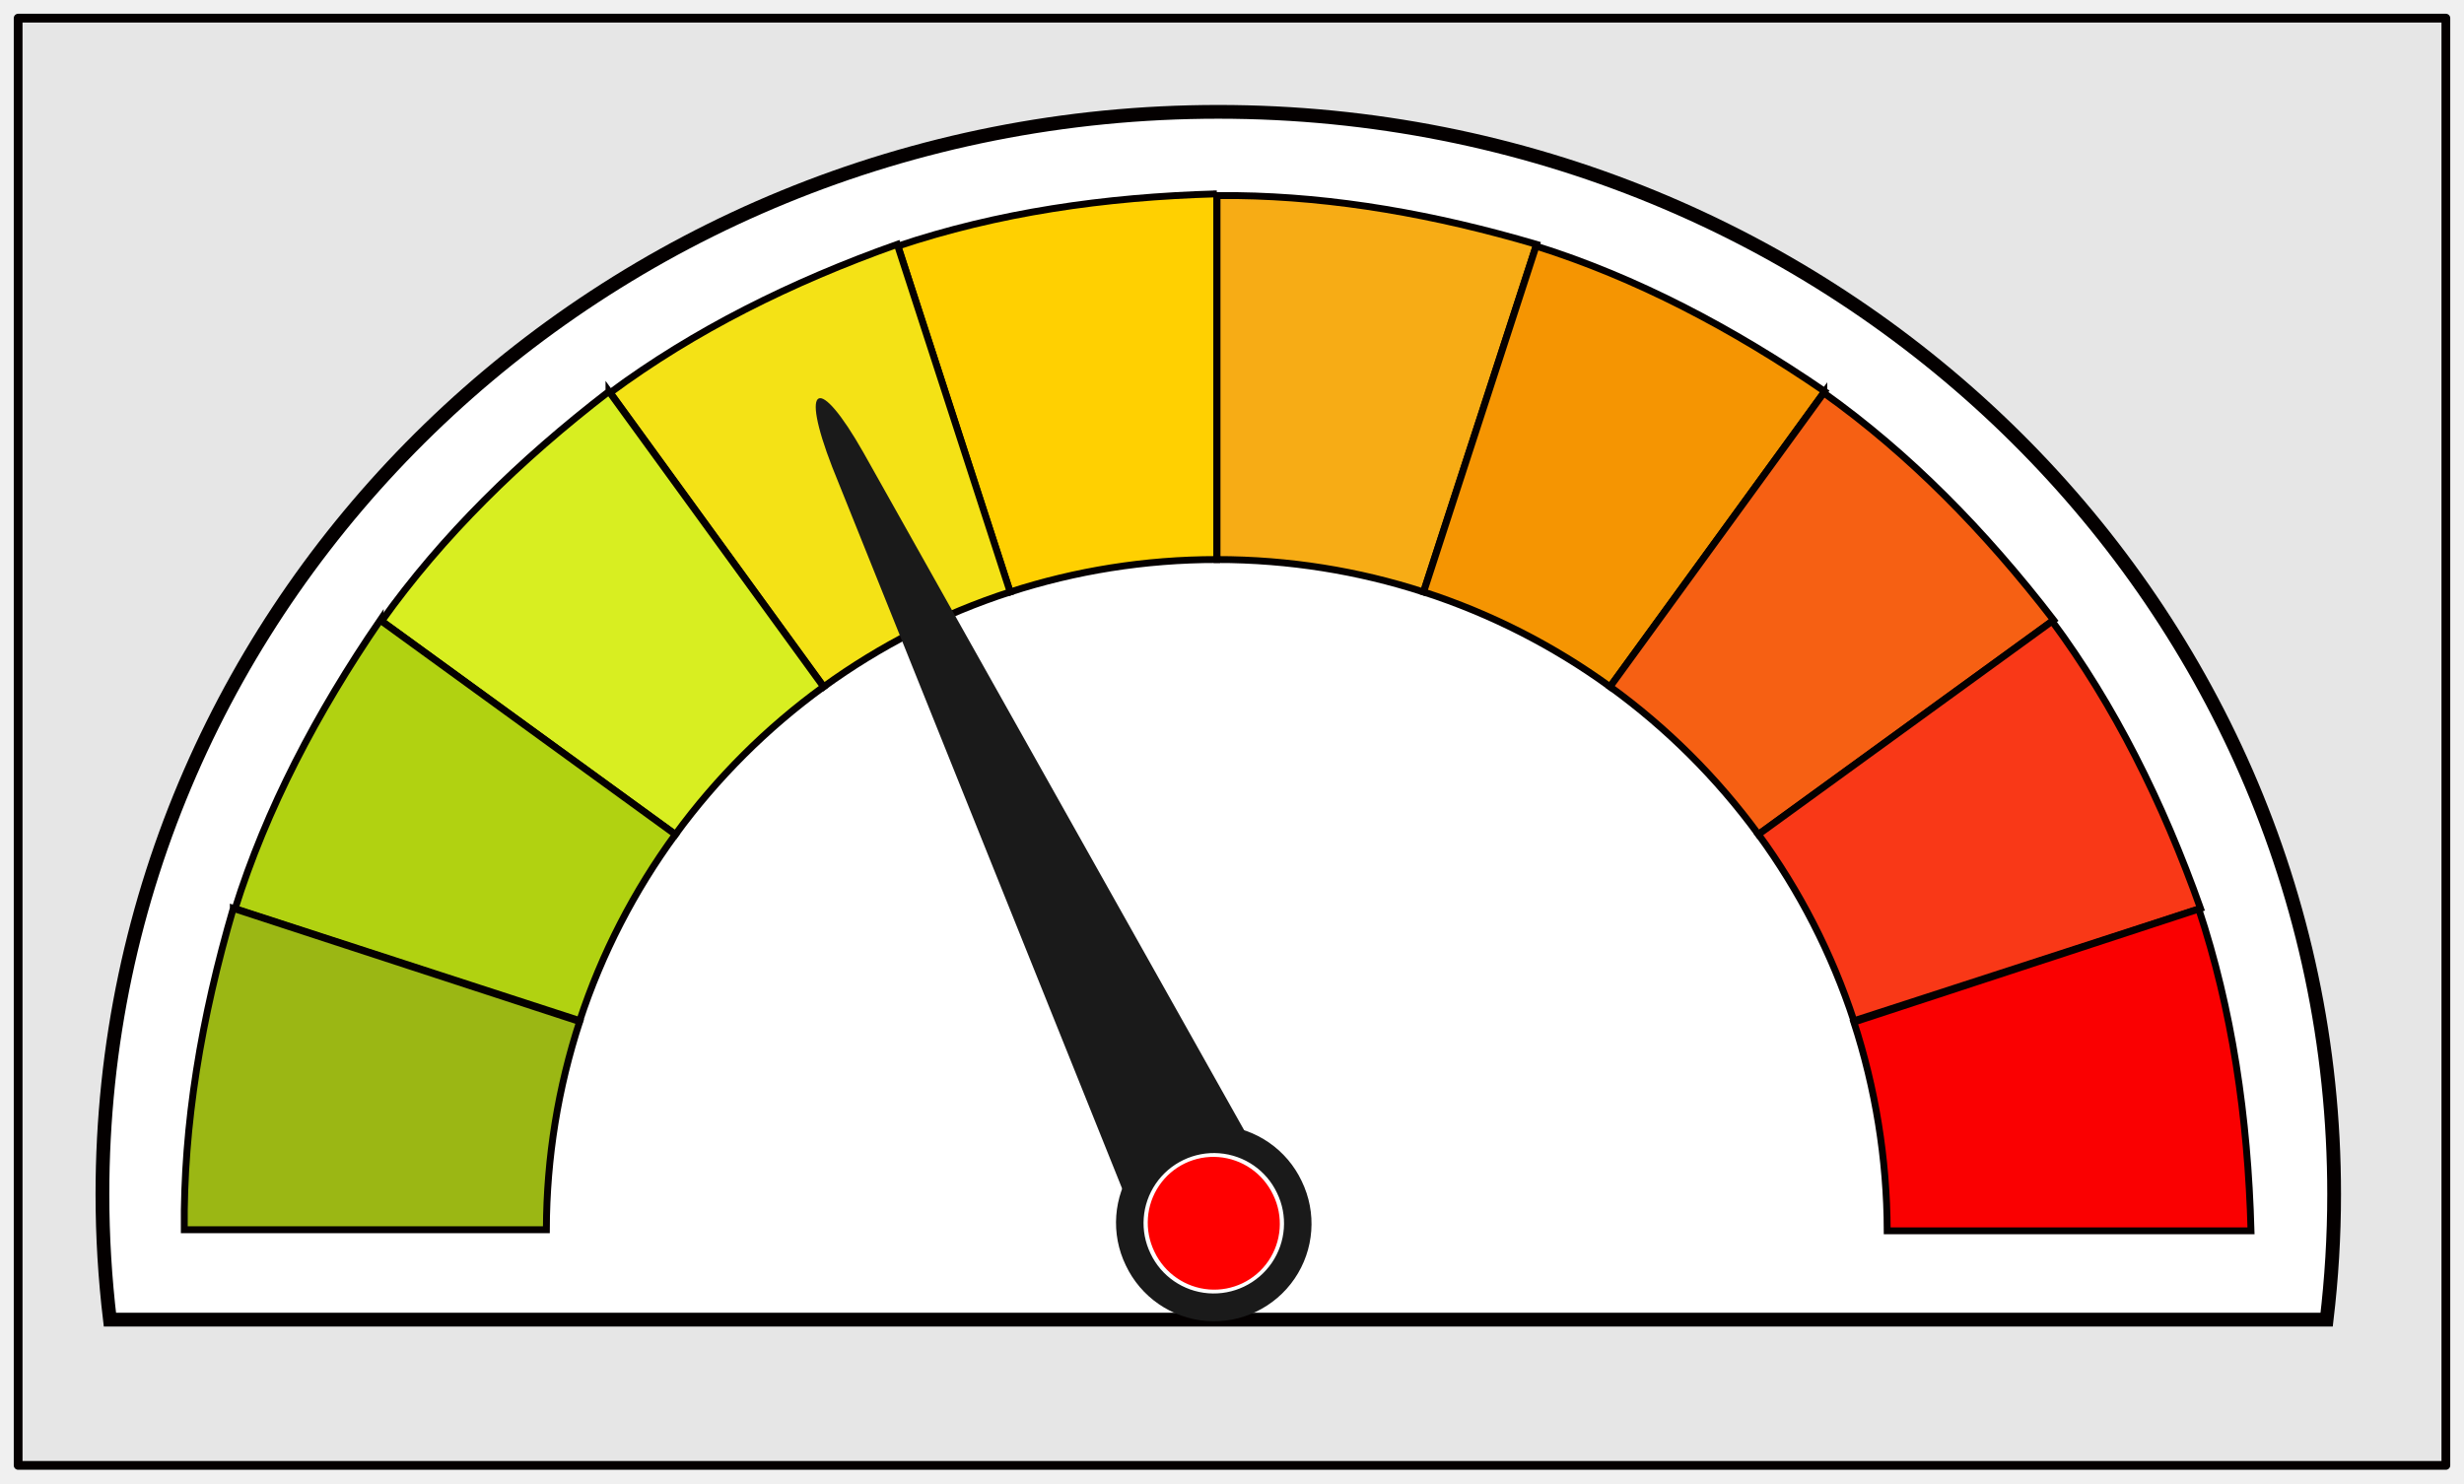
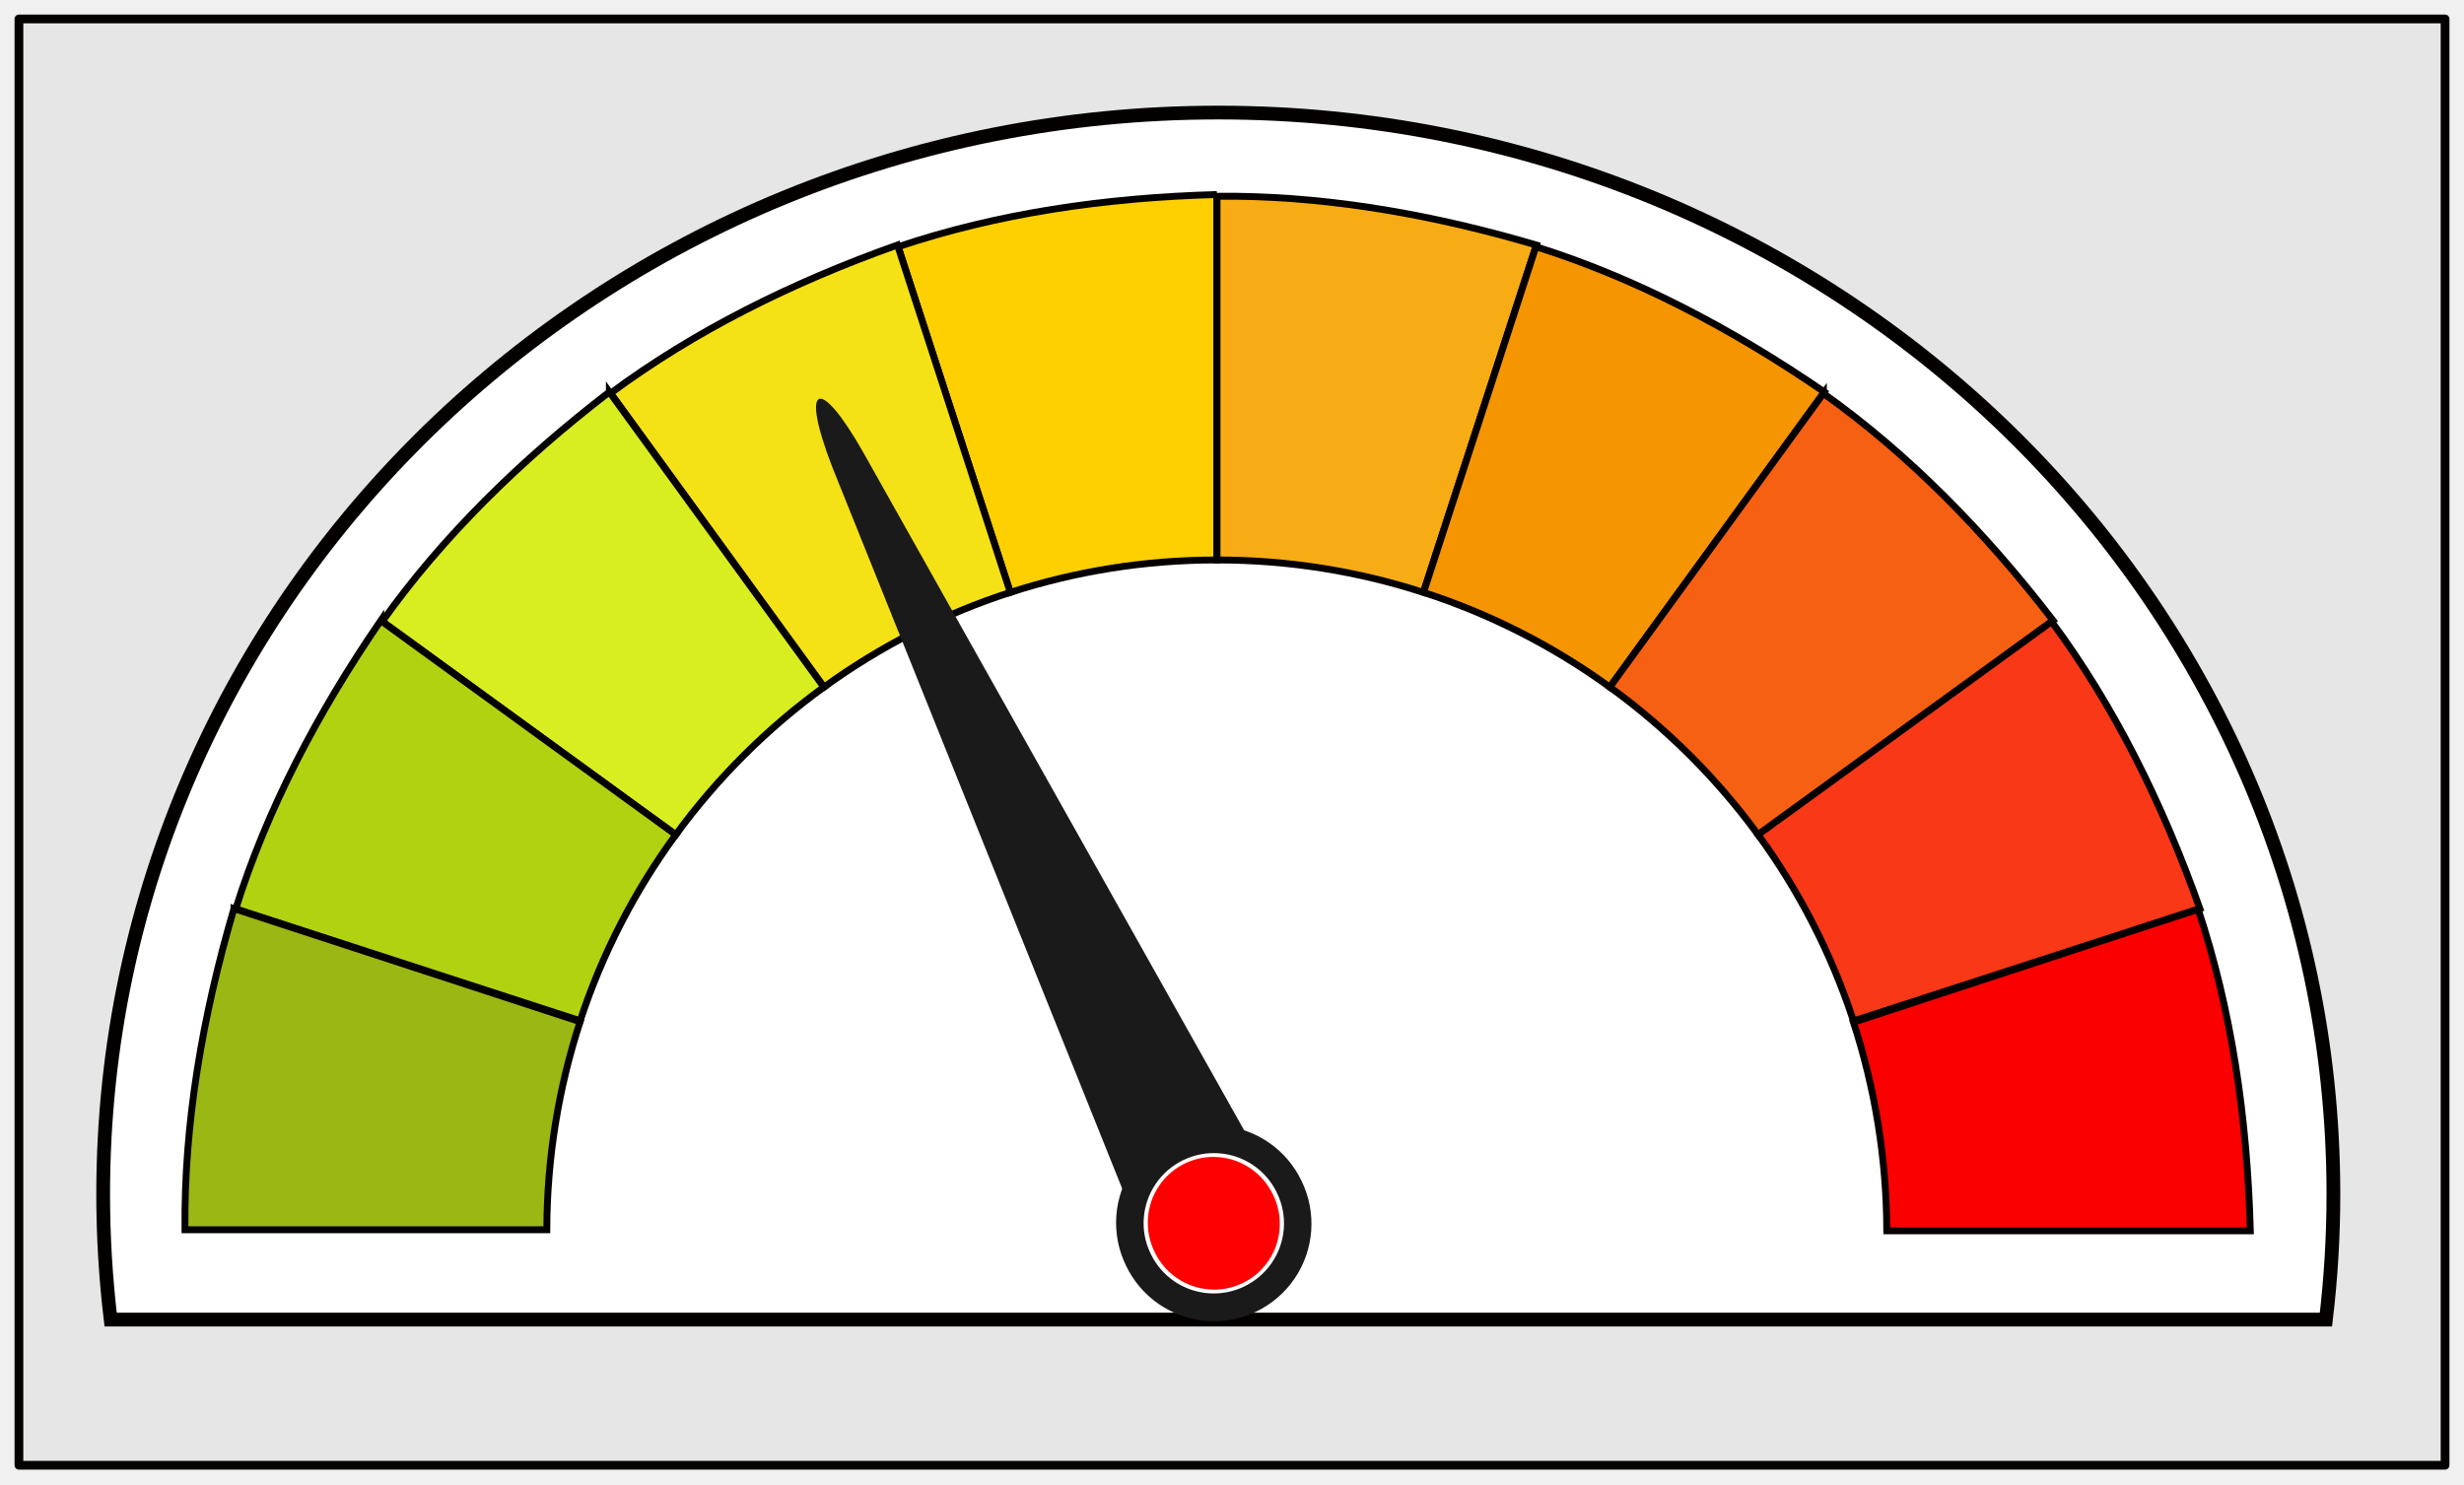
- <svg xmlns="http://www.w3.org/2000/svg" id="svg2" viewBox="0 0 358.117 215.661" version="1.1" width="358.117" height="215.661">
+ <svg xmlns="http://www.w3.org/2000/svg" id="svg2" viewBox="0 0 338.608 204" version="1.1" width="338.608" height="204">
  <defs id="defs4" />
-   <g id="layer3" transform="translate(-124.1149,-88.88262)">
+   <g id="layer3" transform="translate(-124.1149,-100.5439)">
    <g id="g4265" transform="translate(16.91606,23.68249)">
-       <g id="g4334">
-         <g id="g4294">
-           <rect y="67.837" x="109.836" height="210.388" width="352.844" id="rect4246" style="opacity:1;fill:#e6e6e6;fill-opacity:1;stroke:#040000;stroke-width:1.273;stroke-linecap:round;stroke-linejoin:round;stroke-miterlimit:4;stroke-dasharray:none;stroke-dashoffset:0;stroke-opacity:1" />
-           <path style="fill:#ffffff;stroke:#040000;stroke-width:2;stroke-miterlimit:4;stroke-dasharray:none;stroke-opacity:1" d="m 284.266,81.458 c -89.576,0 -162.18,70.439 -162.18,157.343 0,6.172 0.374,12.247 1.087,18.234 h 322.181 c 0.713,-5.987 1.087,-12.063 1.087,-18.234 0,-86.901 -72.605,-157.343 -162.18,-157.343 z" id="path4559-3" />
-           <g style="stroke:#050000;stroke-opacity:1" transform="matrix(-1,0,0,1,585.2364,-137.1581)" id="g3491">
-             <path style="fill:#ffd001;stroke:#050000;stroke-opacity:1" d="m 301.19,230.54 v 53.156 c 10.481,0 20.57,1.656 30.031,4.719 l 16.312,-50.281 c -14.397,-4.826 -29.927,-7.143 -46.344,-7.594 z" id="path3092-3" />
-             <path style="fill:#f7ac15;stroke:#050000;stroke-opacity:1" d="m 298.31,230.79 c -14.27,0.186 -28.826,2.74 -43.594,7.094 l 16.438,50.531 c 9.452,-3.06 19.53,-4.715 30,-4.719 V 230.79 c -0.949,-0.009 -1.892,-0.012 -2.844,0 z" id="path3117-3" />
-             <path style="fill:#f59502;stroke:#050000;stroke-opacity:1" d="m 254.78,238.13 c -14.484,4.558 -28.392,11.84 -41.938,21.125 l 31.188,42.938 c 8.165,-5.923 17.293,-10.605 27.094,-13.781 L 254.78,238.131 Z" id="path3119-6" />
-             <path style="fill:#f66013;stroke:#050000;stroke-opacity:1" d="m 212.97,259.47 c -12.366,8.811 -23.392,20.015 -33.406,33.031 l 42.906,31.156 c 6.019,-8.231 13.307,-15.481 21.562,-21.469 L 212.97,259.469 Z" id="path3121-2" />
-             <path style="fill:#f93817;stroke:#050000;stroke-opacity:1" d="m 179.78,292.66 c -9.038,12.201 -16.061,26.276 -21.562,41.75 l 50.375,16.344 c 3.214,-9.803 7.911,-18.938 13.875,-27.094 z" id="path3123-8" />
-             <path style="fill:#fa0001;stroke:#050000;stroke-opacity:1" d="m 158.47,334.51 c -4.826,14.531 -7.143,30.206 -7.594,46.774 h 52.875 c 0.03,-10.596 1.742,-20.785 4.844,-30.342 l -50.125,-16.433 z" id="path3125-2" />
-             <path style="fill:#f4e216;stroke:#050000;stroke-opacity:1" d="m 347.63,237.88 -16.406,50.531 c 9.806,3.174 18.924,7.857 27.094,13.781 l 31.031,-42.75 C 377.148,250.404 363.104,243.381 347.63,237.88 Z" id="path3129-8" />
-             <path style="fill:#d8ee21;stroke:#050000;stroke-opacity:1" d="m 389.53,259.26 -31.188,42.938 c 8.25,5.985 15.515,13.243 21.531,21.469 l 42.688,-31.031 C 413.75,280.27 402.546,269.275 389.53,259.261 Z" id="path3131-9" />
-             <path style="fill:#b1d211;stroke:#050000;stroke-opacity:1" d="m 422.78,292.51 -42.906,31.156 c 5.96,8.149 10.691,17.268 13.906,27.062 l 50.094,-16.281 c -4.559,-14.484 -11.809,-28.392 -21.094,-41.938 z" id="path3133-2" />
-             <path style="fill:#9bb714;stroke:#050000;stroke-opacity:1" d="m 444.13,334.41 -50.344,16.452 c 3.104,9.53 4.811,19.694 4.844,30.261 h 52.625 c 0.14,-15.284 -2.481,-30.856 -7.125,-46.712 z" id="path3135-6" />
+       <g id="g46" transform="matrix(0.9449061,0,0,0.9449061,6.016193,15.36357)">
+         <g id="g4334">
+           <g id="g4294">
+             <rect style="opacity:1;fill:#e6e6e6;fill-opacity:1;stroke:#040000;stroke-width:1.273;stroke-linecap:round;stroke-linejoin:round;stroke-miterlimit:4;stroke-dasharray:none;stroke-dashoffset:0;stroke-opacity:1" id="rect4246" width="352.844" height="210.388" x="109.836" y="67.837" />
+             <path id="path4559-3" d="m 284.266,81.458 c -89.576,0 -162.18,70.439 -162.18,157.343 0,6.172 0.374,12.247 1.087,18.234 h 322.181 c 0.713,-5.987 1.087,-12.063 1.087,-18.234 0,-86.901 -72.605,-157.343 -162.18,-157.343 z" style="fill:#ffffff;stroke:#040000;stroke-width:2;stroke-miterlimit:4;stroke-dasharray:none;stroke-opacity:1" />
+             <g id="g3491" transform="matrix(-1,0,0,1,585.2364,-137.1581)" style="stroke:#050000;stroke-opacity:1">
+               <path id="path3092-3" d="m 301.19,230.54 v 53.156 c 10.481,0 20.57,1.656 30.031,4.719 l 16.312,-50.281 c -14.397,-4.826 -29.927,-7.143 -46.344,-7.594 z" style="fill:#ffd001;stroke:#050000;stroke-opacity:1" />
+               <path id="path3117-3" d="m 298.31,230.79 c -14.27,0.186 -28.826,2.74 -43.594,7.094 l 16.438,50.531 c 9.452,-3.06 19.53,-4.715 30,-4.719 V 230.79 c -0.949,-0.009 -1.892,-0.012 -2.844,0 z" style="fill:#f7ac15;stroke:#050000;stroke-opacity:1" />
+               <path id="path3119-6" d="m 254.78,238.13 c -14.484,4.558 -28.392,11.84 -41.938,21.125 l 31.188,42.938 c 8.165,-5.923 17.293,-10.605 27.094,-13.781 L 254.78,238.131 Z" style="fill:#f59502;stroke:#050000;stroke-opacity:1" />
+               <path id="path3121-2" d="m 212.97,259.47 c -12.366,8.811 -23.392,20.015 -33.406,33.031 l 42.906,31.156 c 6.019,-8.231 13.307,-15.481 21.562,-21.469 L 212.97,259.469 Z" style="fill:#f66013;stroke:#050000;stroke-opacity:1" />
+               <path id="path3123-8" d="m 179.78,292.66 c -9.038,12.201 -16.061,26.276 -21.562,41.75 l 50.375,16.344 c 3.214,-9.803 7.911,-18.938 13.875,-27.094 z" style="fill:#f93817;stroke:#050000;stroke-opacity:1" />
+               <path id="path3125-2" d="m 158.47,334.51 c -4.826,14.531 -7.143,30.206 -7.594,46.774 h 52.875 c 0.03,-10.596 1.742,-20.785 4.844,-30.342 l -50.125,-16.433 z" style="fill:#fa0001;stroke:#050000;stroke-opacity:1" />
+               <path id="path3129-8" d="m 347.63,237.88 -16.406,50.531 c 9.806,3.174 18.924,7.857 27.094,13.781 l 31.031,-42.75 C 377.148,250.404 363.104,243.381 347.63,237.88 Z" style="fill:#f4e216;stroke:#050000;stroke-opacity:1" />
+               <path id="path3131-9" d="m 389.53,259.26 -31.188,42.938 c 8.25,5.985 15.515,13.243 21.531,21.469 l 42.688,-31.031 C 413.75,280.27 402.546,269.275 389.53,259.261 Z" style="fill:#d8ee21;stroke:#050000;stroke-opacity:1" />
+               <path id="path3133-2" d="m 422.78,292.51 -42.906,31.156 c 5.96,8.149 10.691,17.268 13.906,27.062 l 50.094,-16.281 c -4.559,-14.484 -11.809,-28.392 -21.094,-41.938 z" style="fill:#b1d211;stroke:#050000;stroke-opacity:1" />
+               <path id="path3135-6" d="m 444.13,334.41 -50.344,16.452 c 3.104,9.53 4.811,19.694 4.844,30.261 h 52.625 c 0.14,-15.284 -2.481,-30.856 -7.125,-46.712 z" style="fill:#9bb714;stroke:#050000;stroke-opacity:1" />
+             </g>
          </g>
        </g>
-       </g>
-       <g transform="rotate(-71.36909,196.2509,324.3114)" id="g4315">
-         <path style="fill:#1a1a1a" id="rect4171-4-2" d="m 387.62,293.47 c 10.192,-8.503 12.22,-6.181 3.488,3.582 l -82.605,91.596 -14.65,-15.046 z" />
-         <path style="fill:#1a1a1a" id="path4191-8" d="m 326.28,393.77 a 32.578,37.882 0 1 1 -65.155,0 32.578,37.882 0 1 1 65.155,0 z" transform="matrix(0.30351,0.31171,-0.26807,0.26102,317.6,186.79)" />
-         <path style="fill:#ff0000;stroke:#ffffff;stroke-width:2.066" id="path4198-5" d="m 326.28,393.77 a 32.578,37.882 0 1 1 -65.155,0 32.578,37.882 0 1 1 65.155,0 z" transform="matrix(0.21157,0.21729,-0.18687,0.18195,312.63,245.66)" />
+         <g id="g4315" transform="rotate(-71.36909,196.2509,324.3114)">
+           <path d="m 387.62,293.47 c 10.192,-8.503 12.22,-6.181 3.488,3.582 l -82.605,91.596 -14.65,-15.046 z" id="rect4171-4-2" style="fill:#1a1a1a" />
+           <path transform="matrix(0.30351,0.31171,-0.26807,0.26102,317.6,186.79)" d="m 326.28,393.77 a 32.578,37.882 0 1 1 -65.155,0 32.578,37.882 0 1 1 65.155,0 z" id="path4191-8" style="fill:#1a1a1a" />
+           <path transform="matrix(0.21157,0.21729,-0.18687,0.18195,312.63,245.66)" d="m 326.28,393.77 a 32.578,37.882 0 1 1 -65.155,0 32.578,37.882 0 1 1 65.155,0 z" id="path4198-5" style="fill:#ff0000;stroke:#ffffff;stroke-width:2.066" />
+         </g>
      </g>
    </g>
  </g>
</svg>
